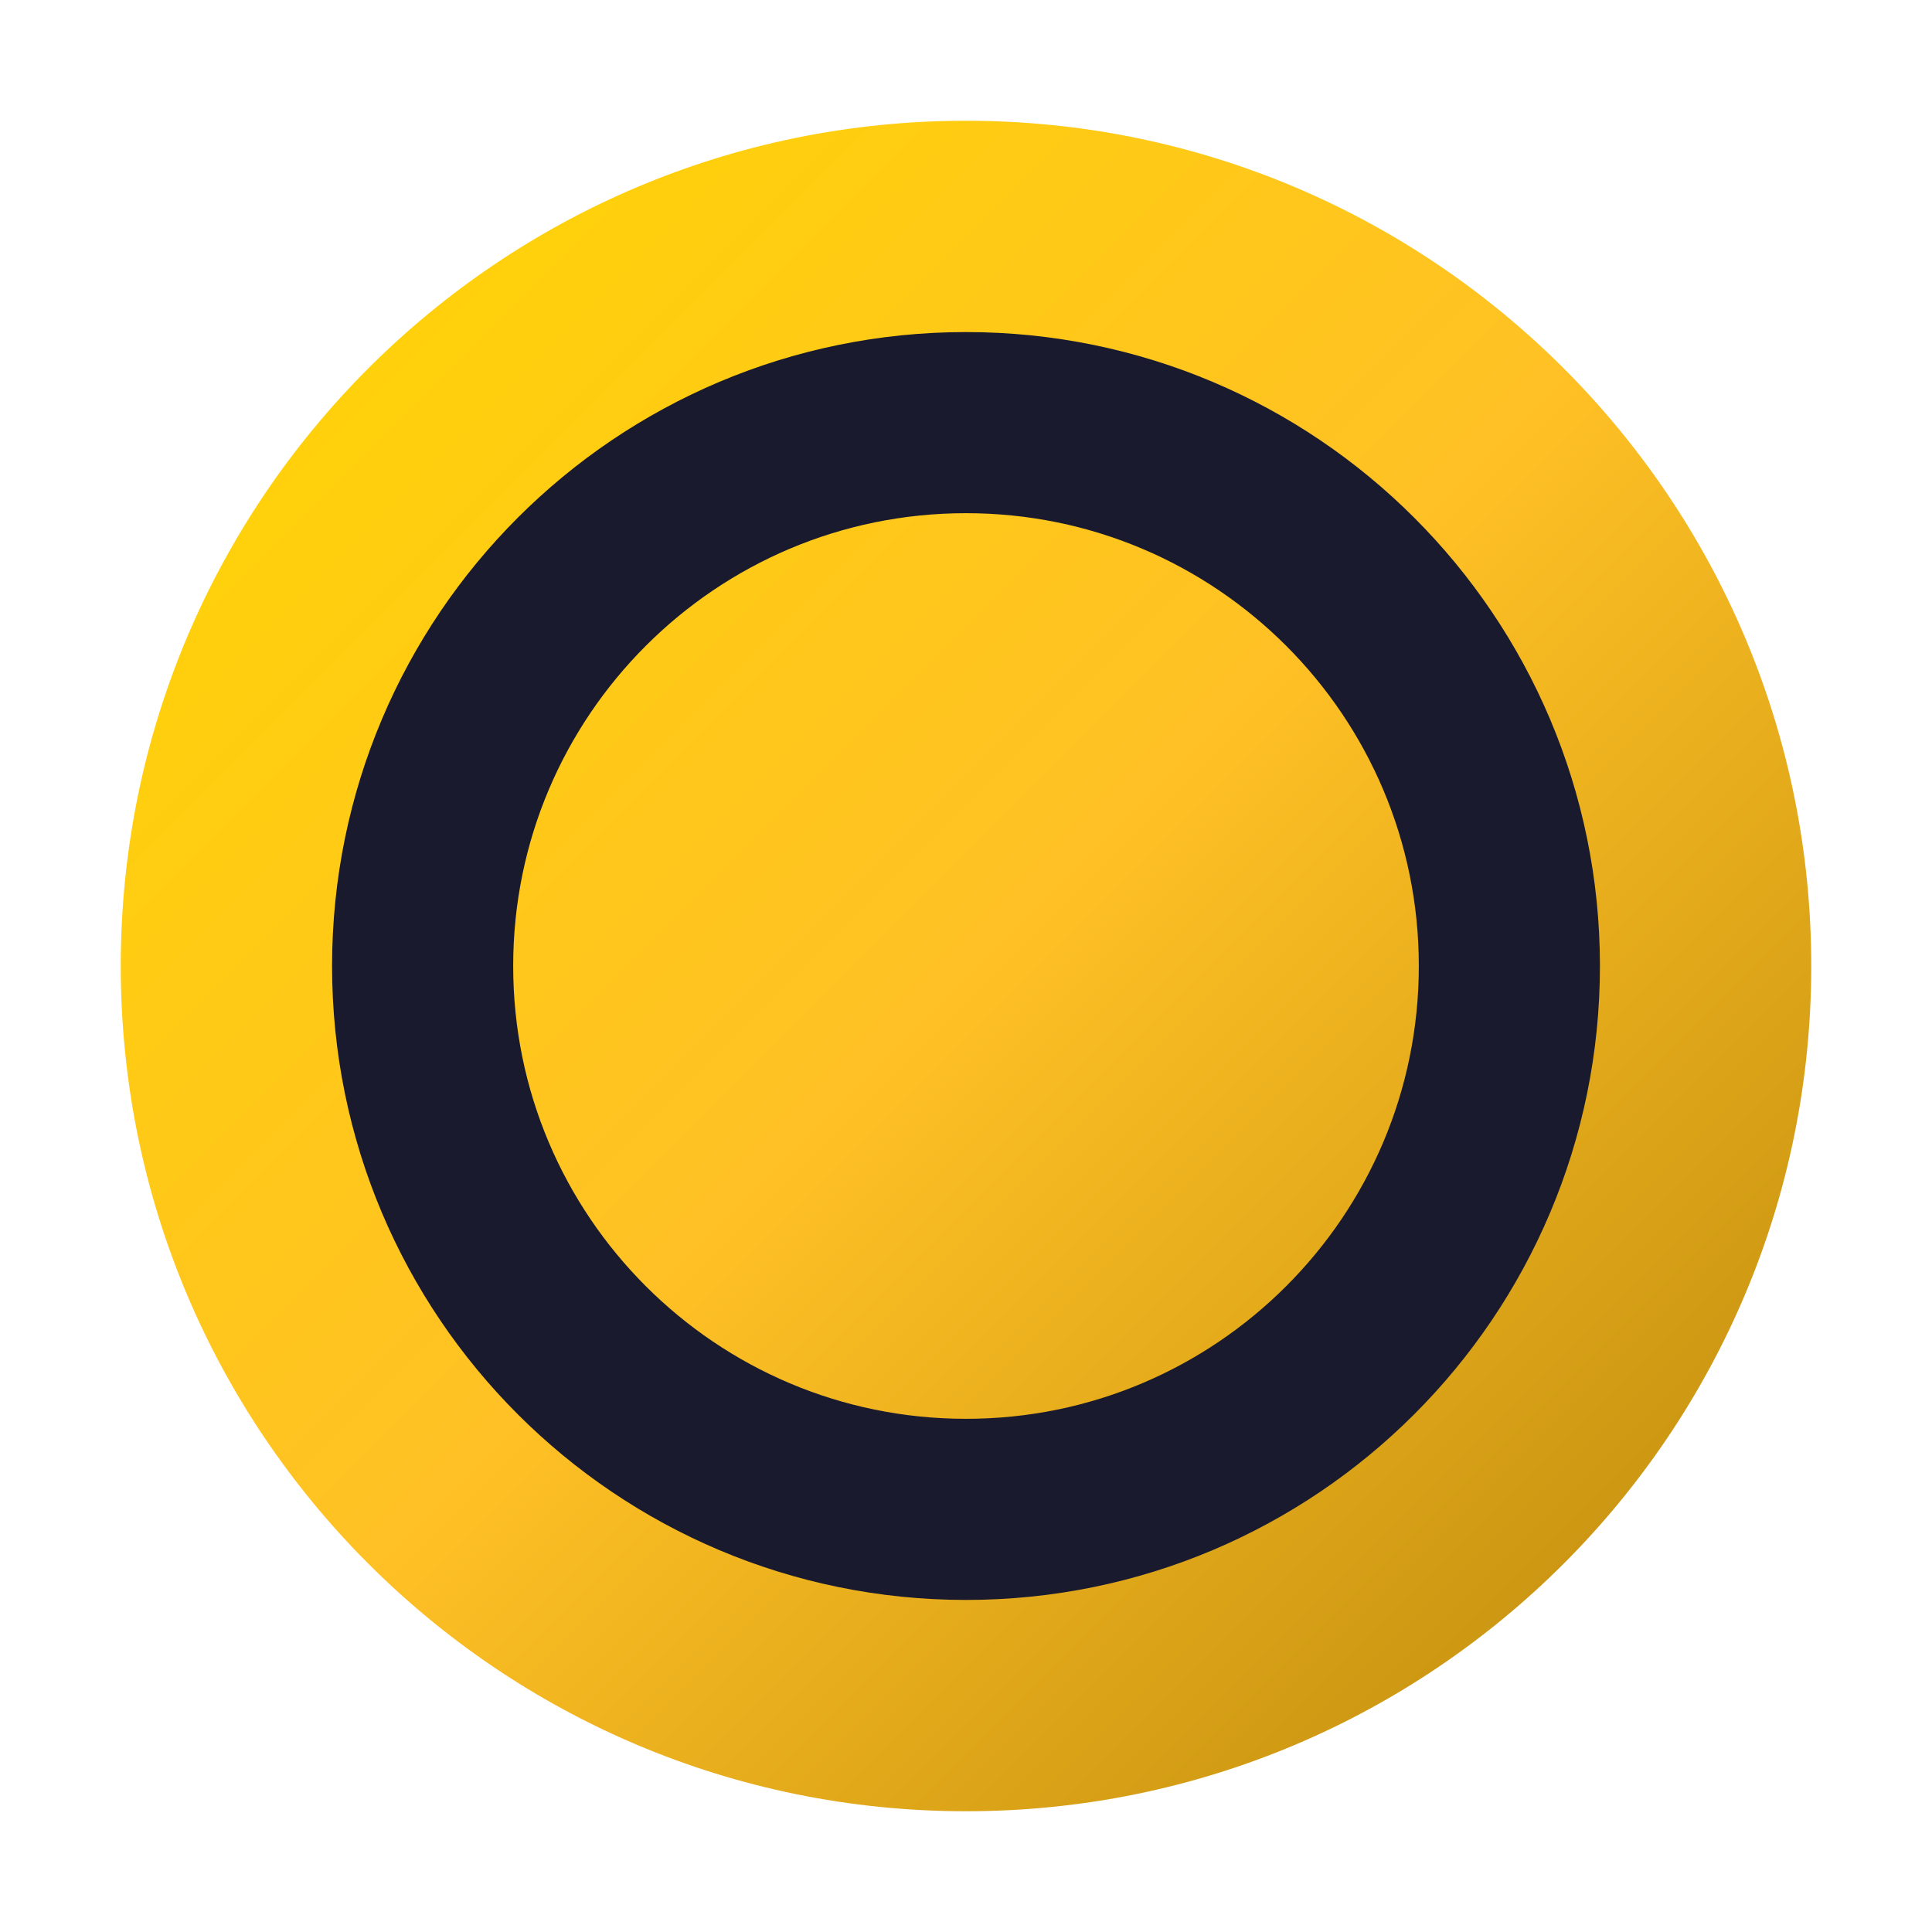
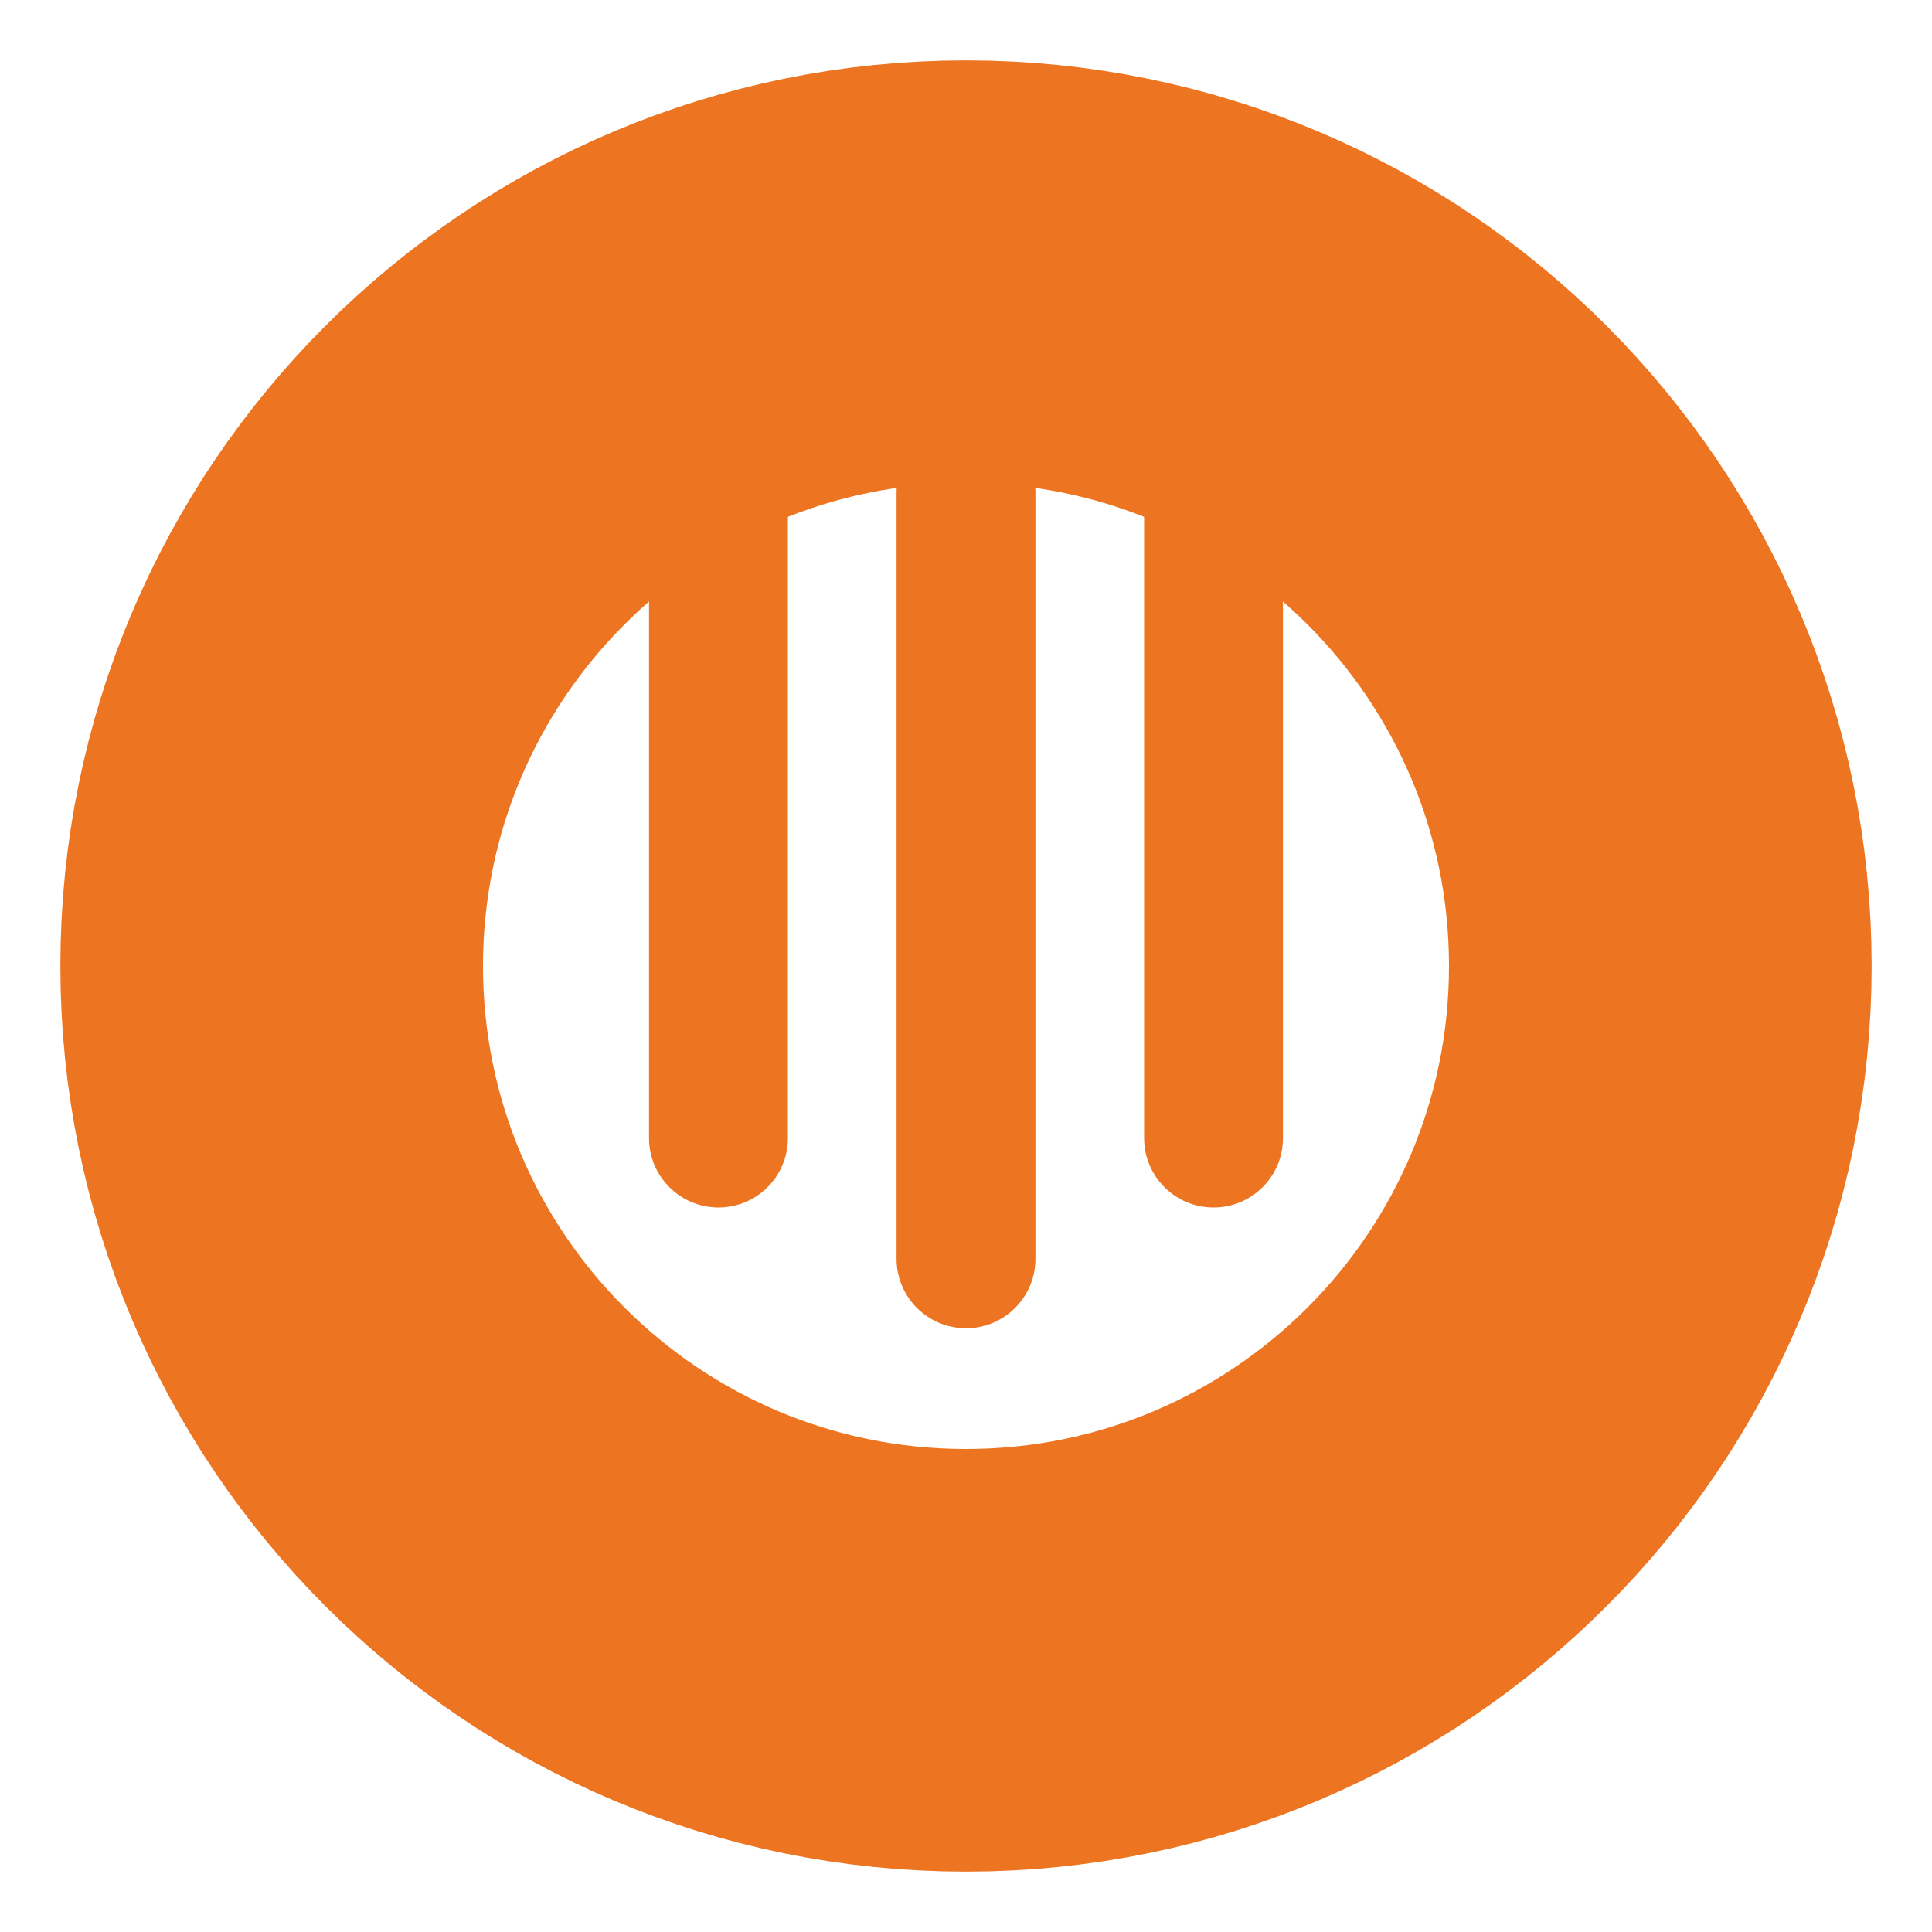
- <svg xmlns="http://www.w3.org/2000/svg" viewBox="0 0 32 32" width="32" height="32">
-   <defs>
-     <linearGradient id="gold" x1="0%" y1="0%" x2="100%" y2="100%">
-       <stop offset="0%" style="stop-color:#FFD700" />
-       <stop offset="50%" style="stop-color:#FFC125" />
-       <stop offset="100%" style="stop-color:#B8860B" />
-     </linearGradient>
-   </defs>
-   <circle cx="16" cy="16" r="14" fill="url(#gold)" />
-   <circle cx="16" cy="16" r="9" fill="none" stroke="#1a1a2e" stroke-width="3" />
+ <svg xmlns="http://www.w3.org/2000/svg" viewBox="0 0 64 64">
+   <g fill="#ed7420">
+     <circle cx="32" cy="32" r="23" fill="none" stroke="#ed7420" stroke-width="14" />
+     <rect x="21.5" y="14" width="4.6" height="26" rx="2.3" />
+     <rect x="29.7" y="14" width="4.6" height="30" rx="2.3" />
+     <rect x="37.9" y="14" width="4.6" height="26" rx="2.3" />
+   </g>
</svg>
